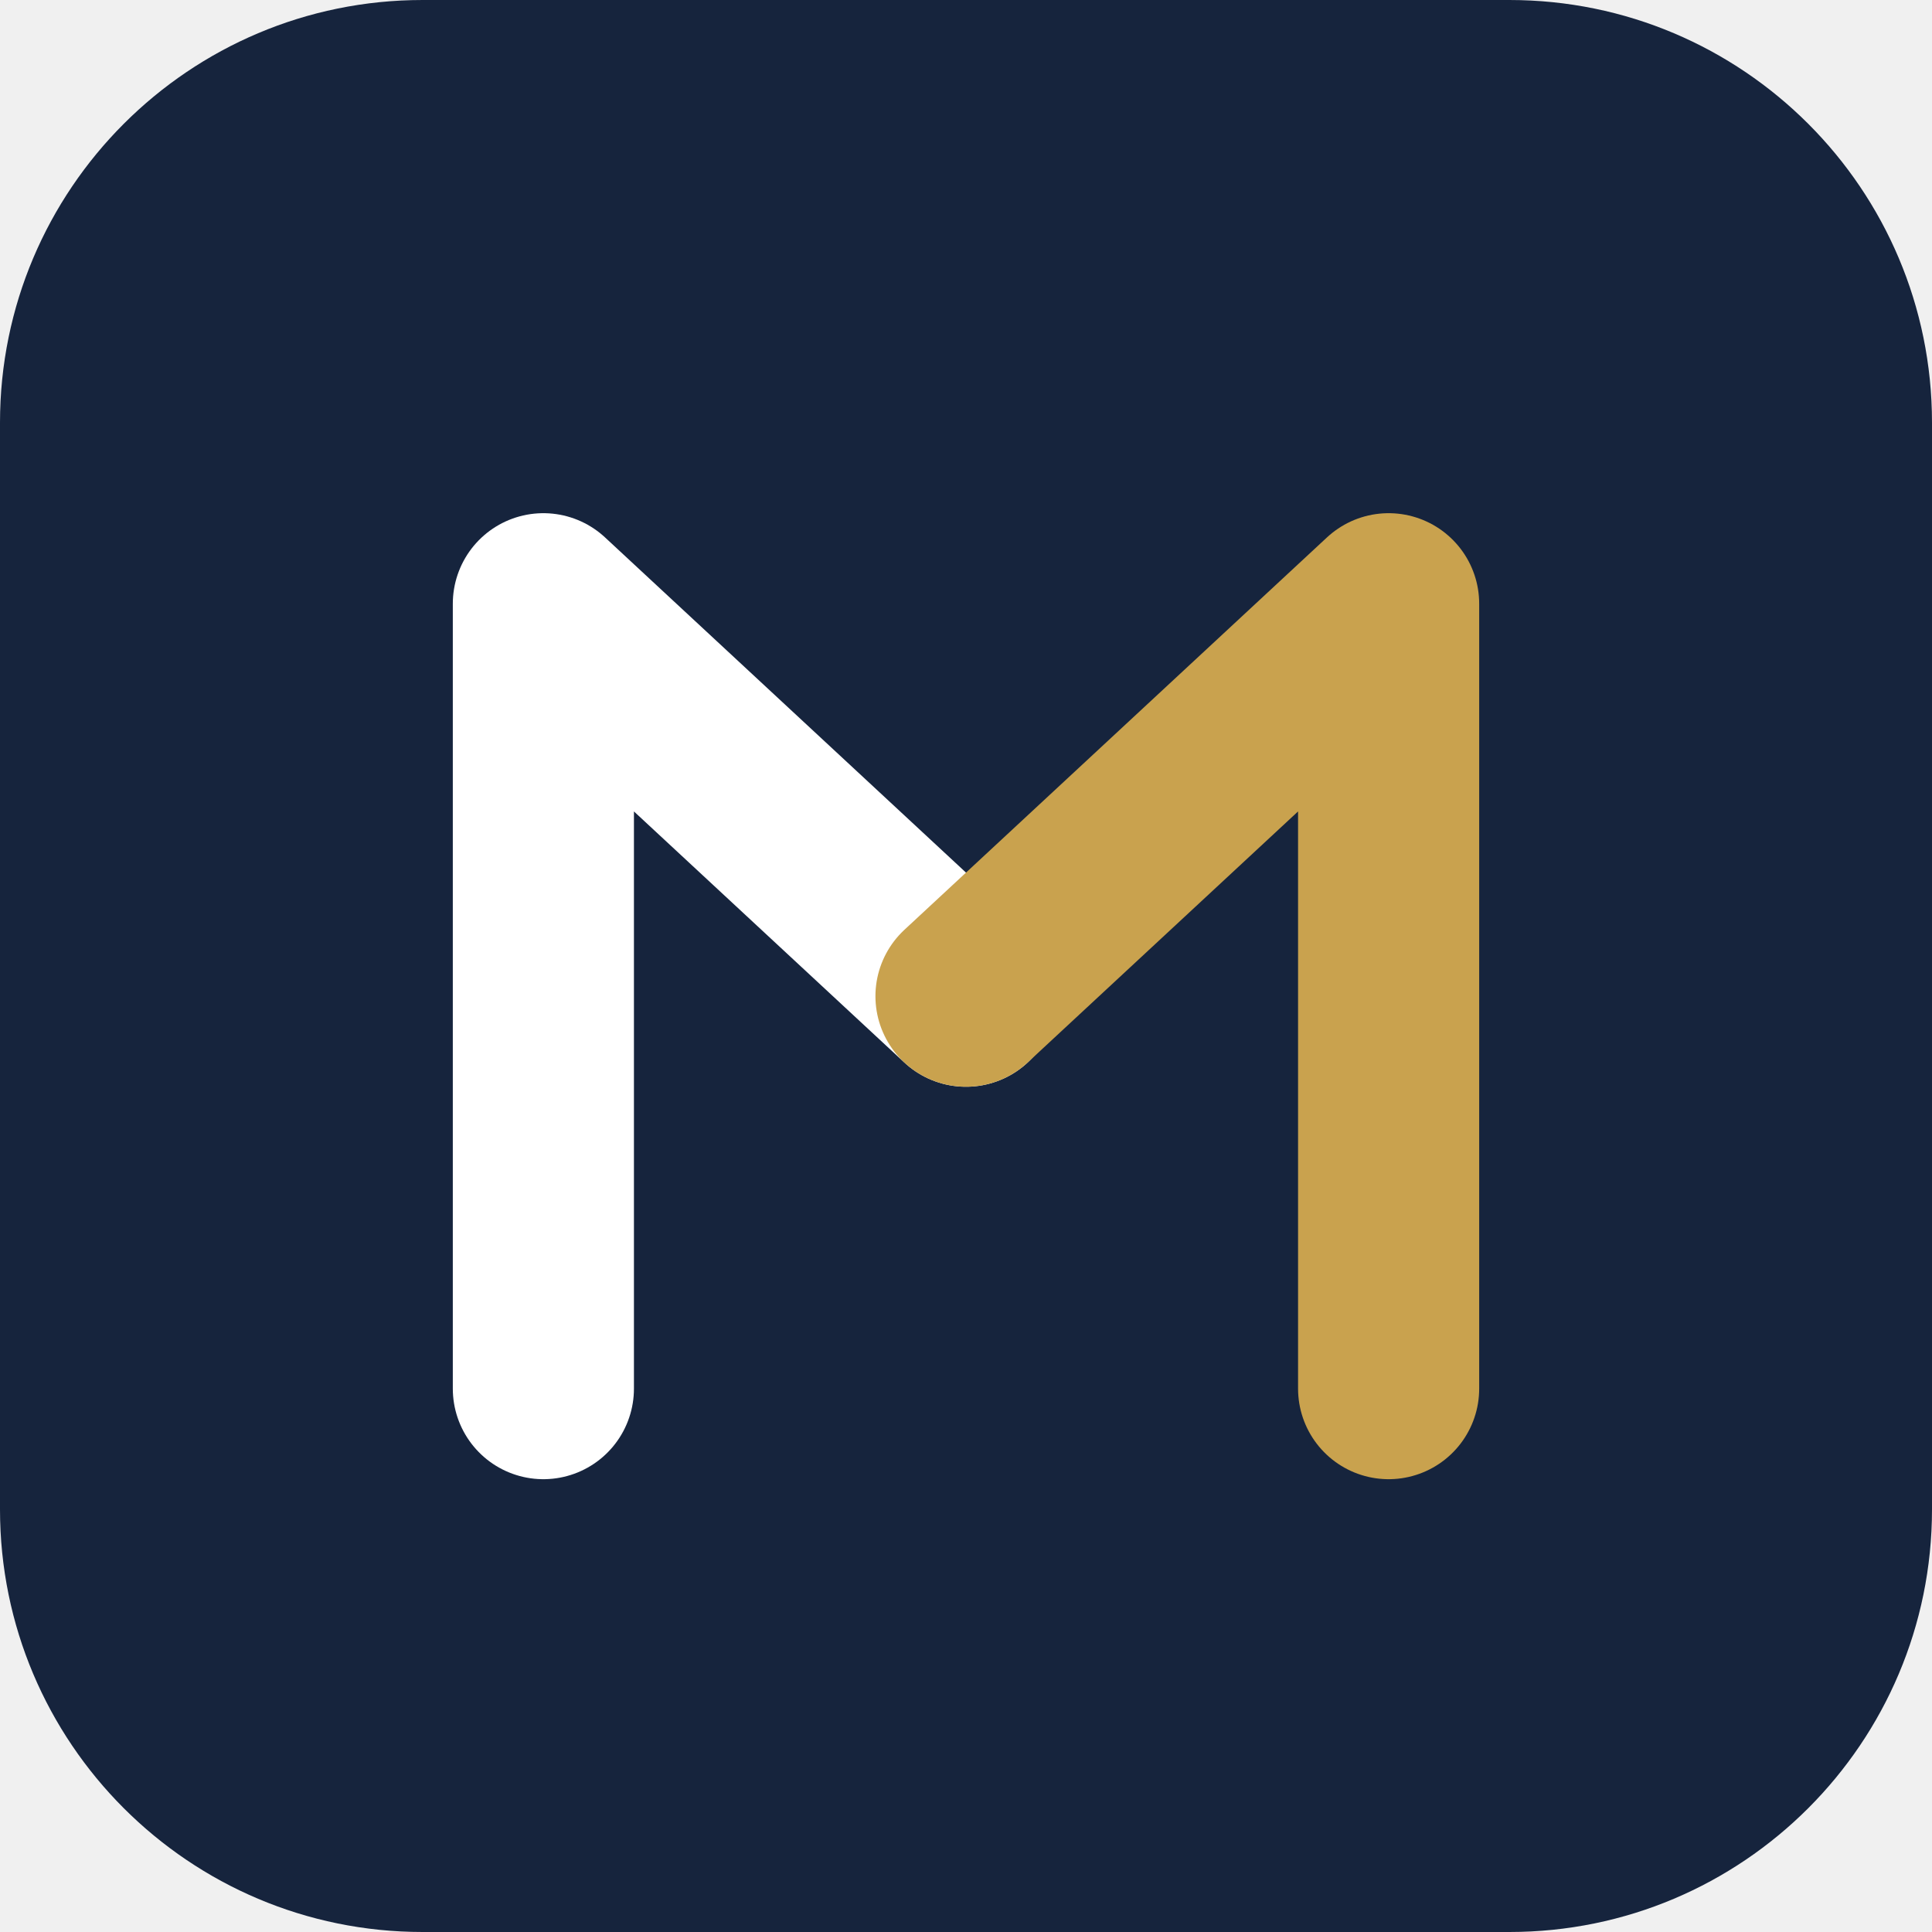
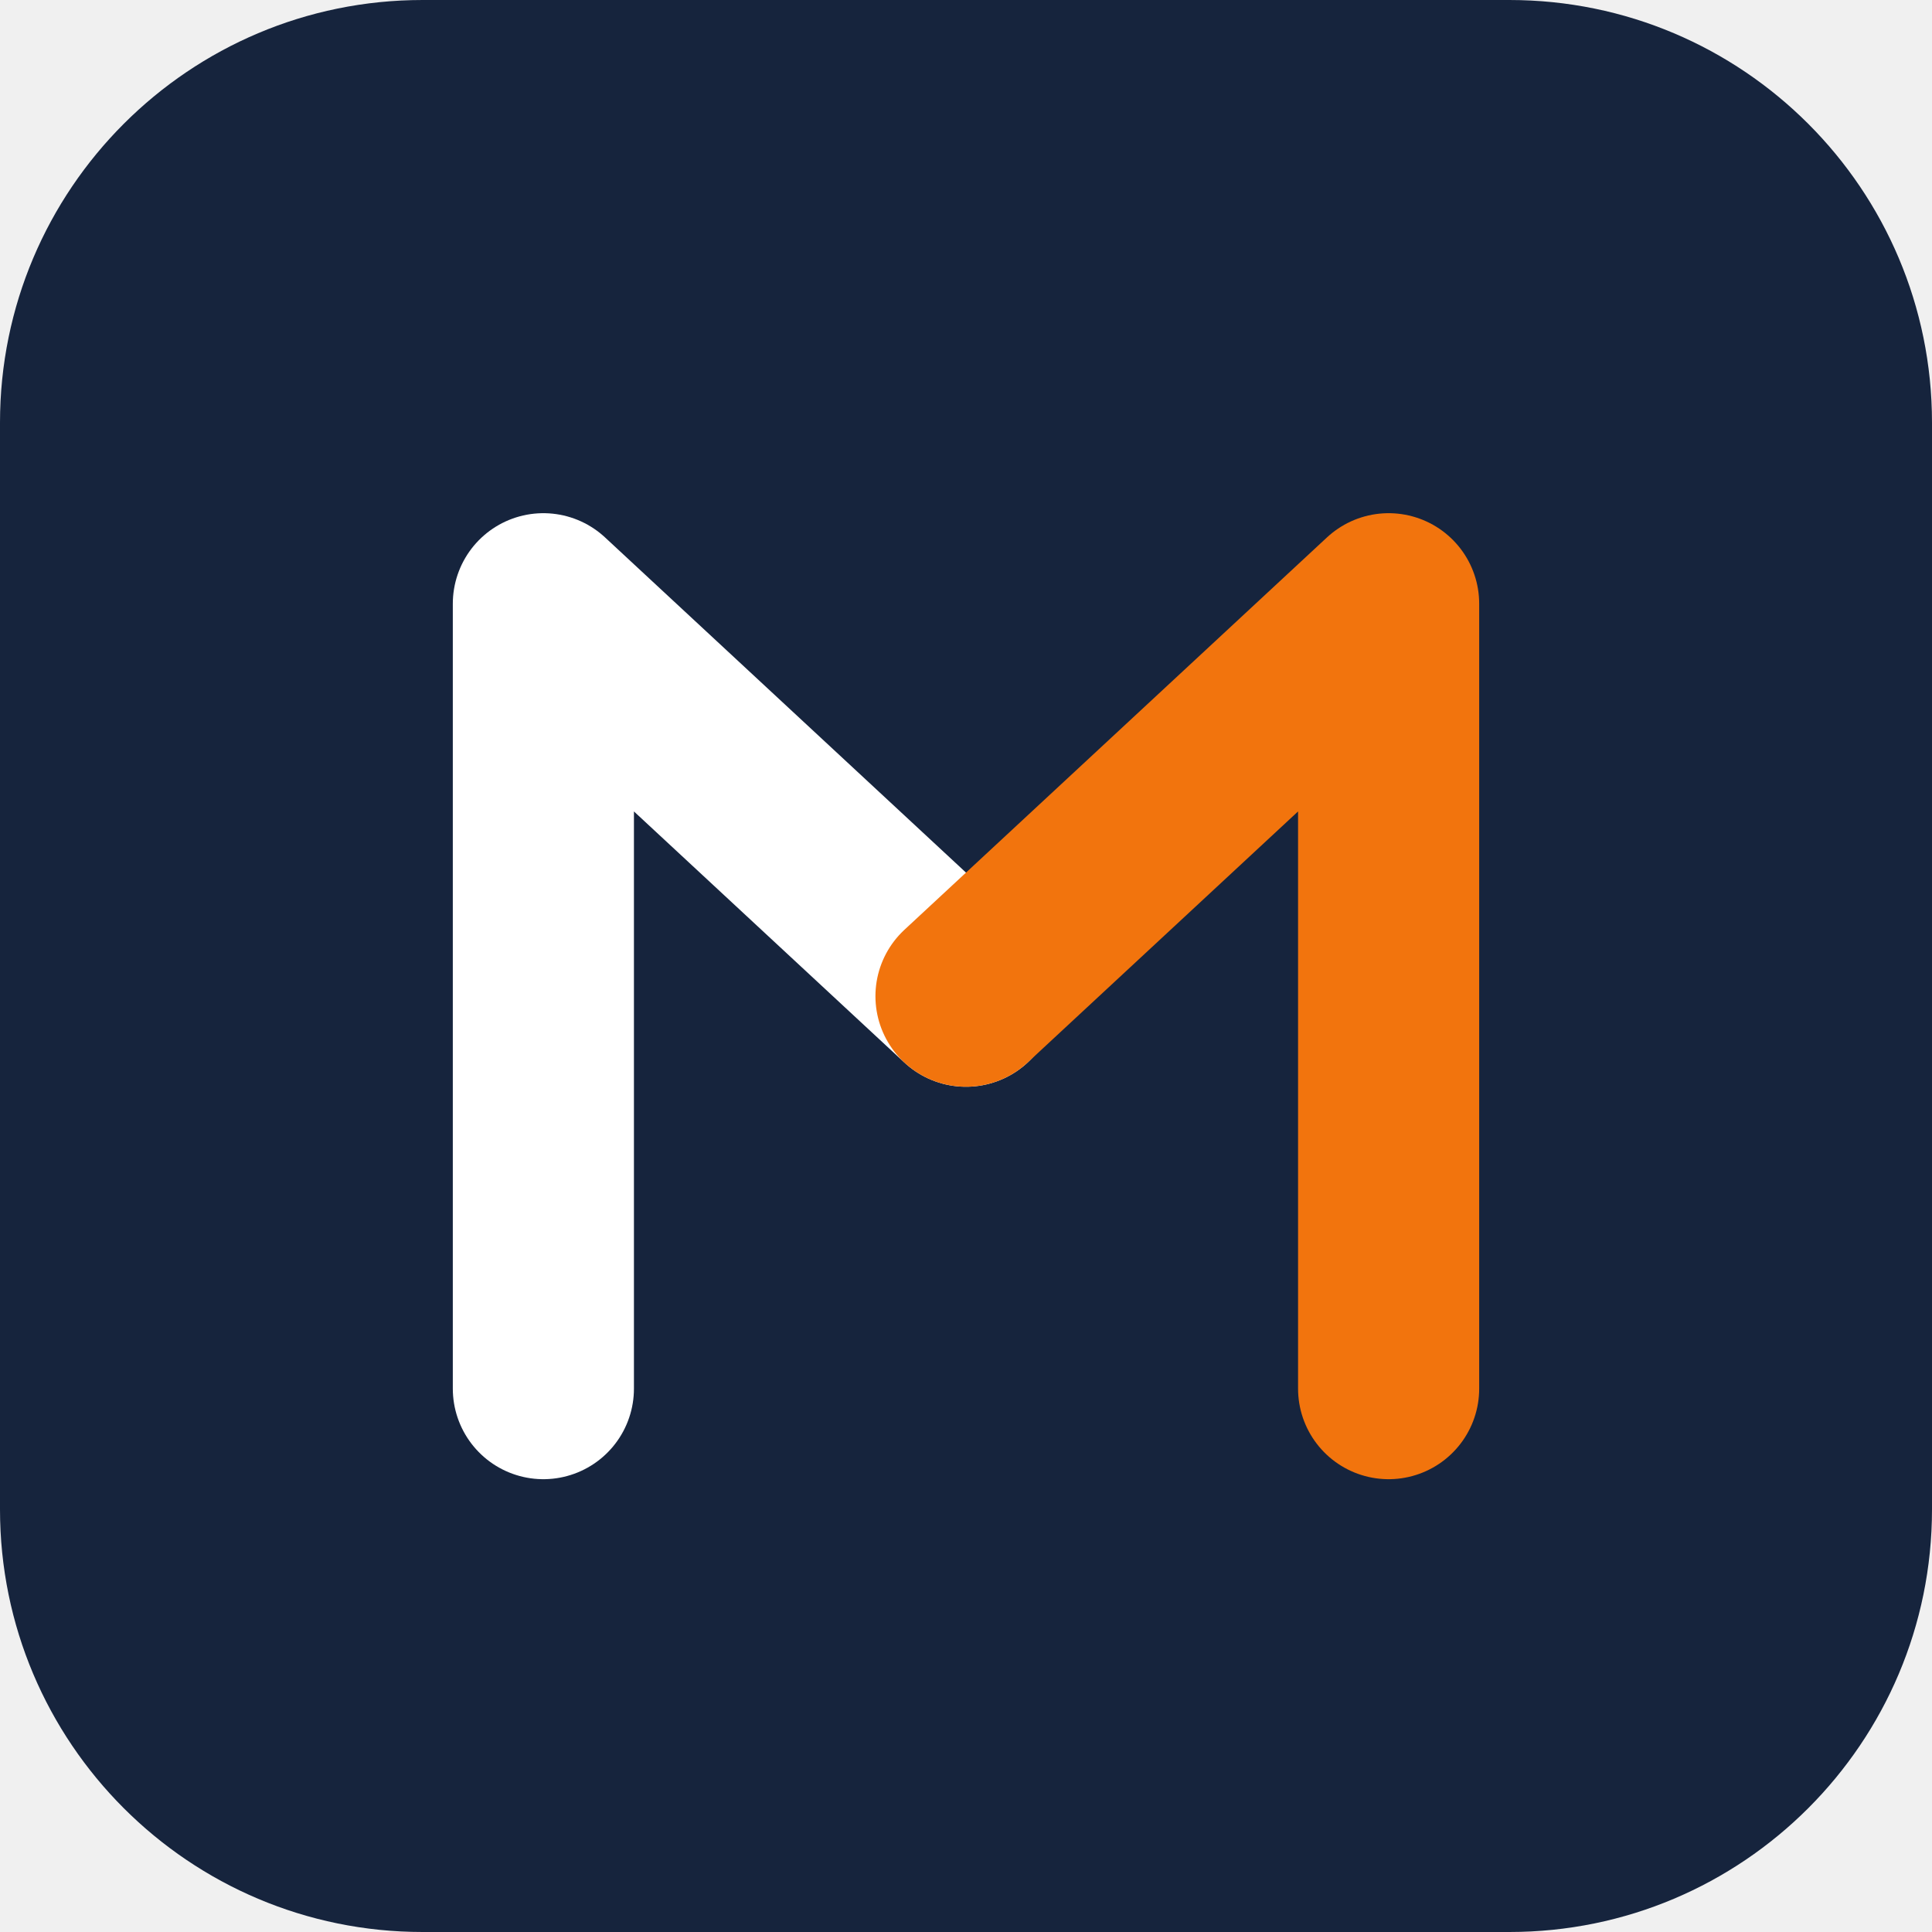
<svg xmlns="http://www.w3.org/2000/svg" width="64" height="64" viewBox="0 0 64 64">
  <rect width="64" height="64" rx="14" fill="#16243d" />
  <polyline points="18,46 18,20 32,33" fill="none" stroke="#ffffff" stroke-width="6" stroke-linejoin="round" stroke-linecap="round" />
-   <polyline points="32,33 46,20 46,46" fill="none" stroke="#c9a24e" stroke-width="6" stroke-linejoin="round" stroke-linecap="round" />
+   <polyline points="32,33 46,20 46,46" fill="none" stroke="#f2740d" stroke-width="6" stroke-linejoin="round" stroke-linecap="round" />
</svg>
